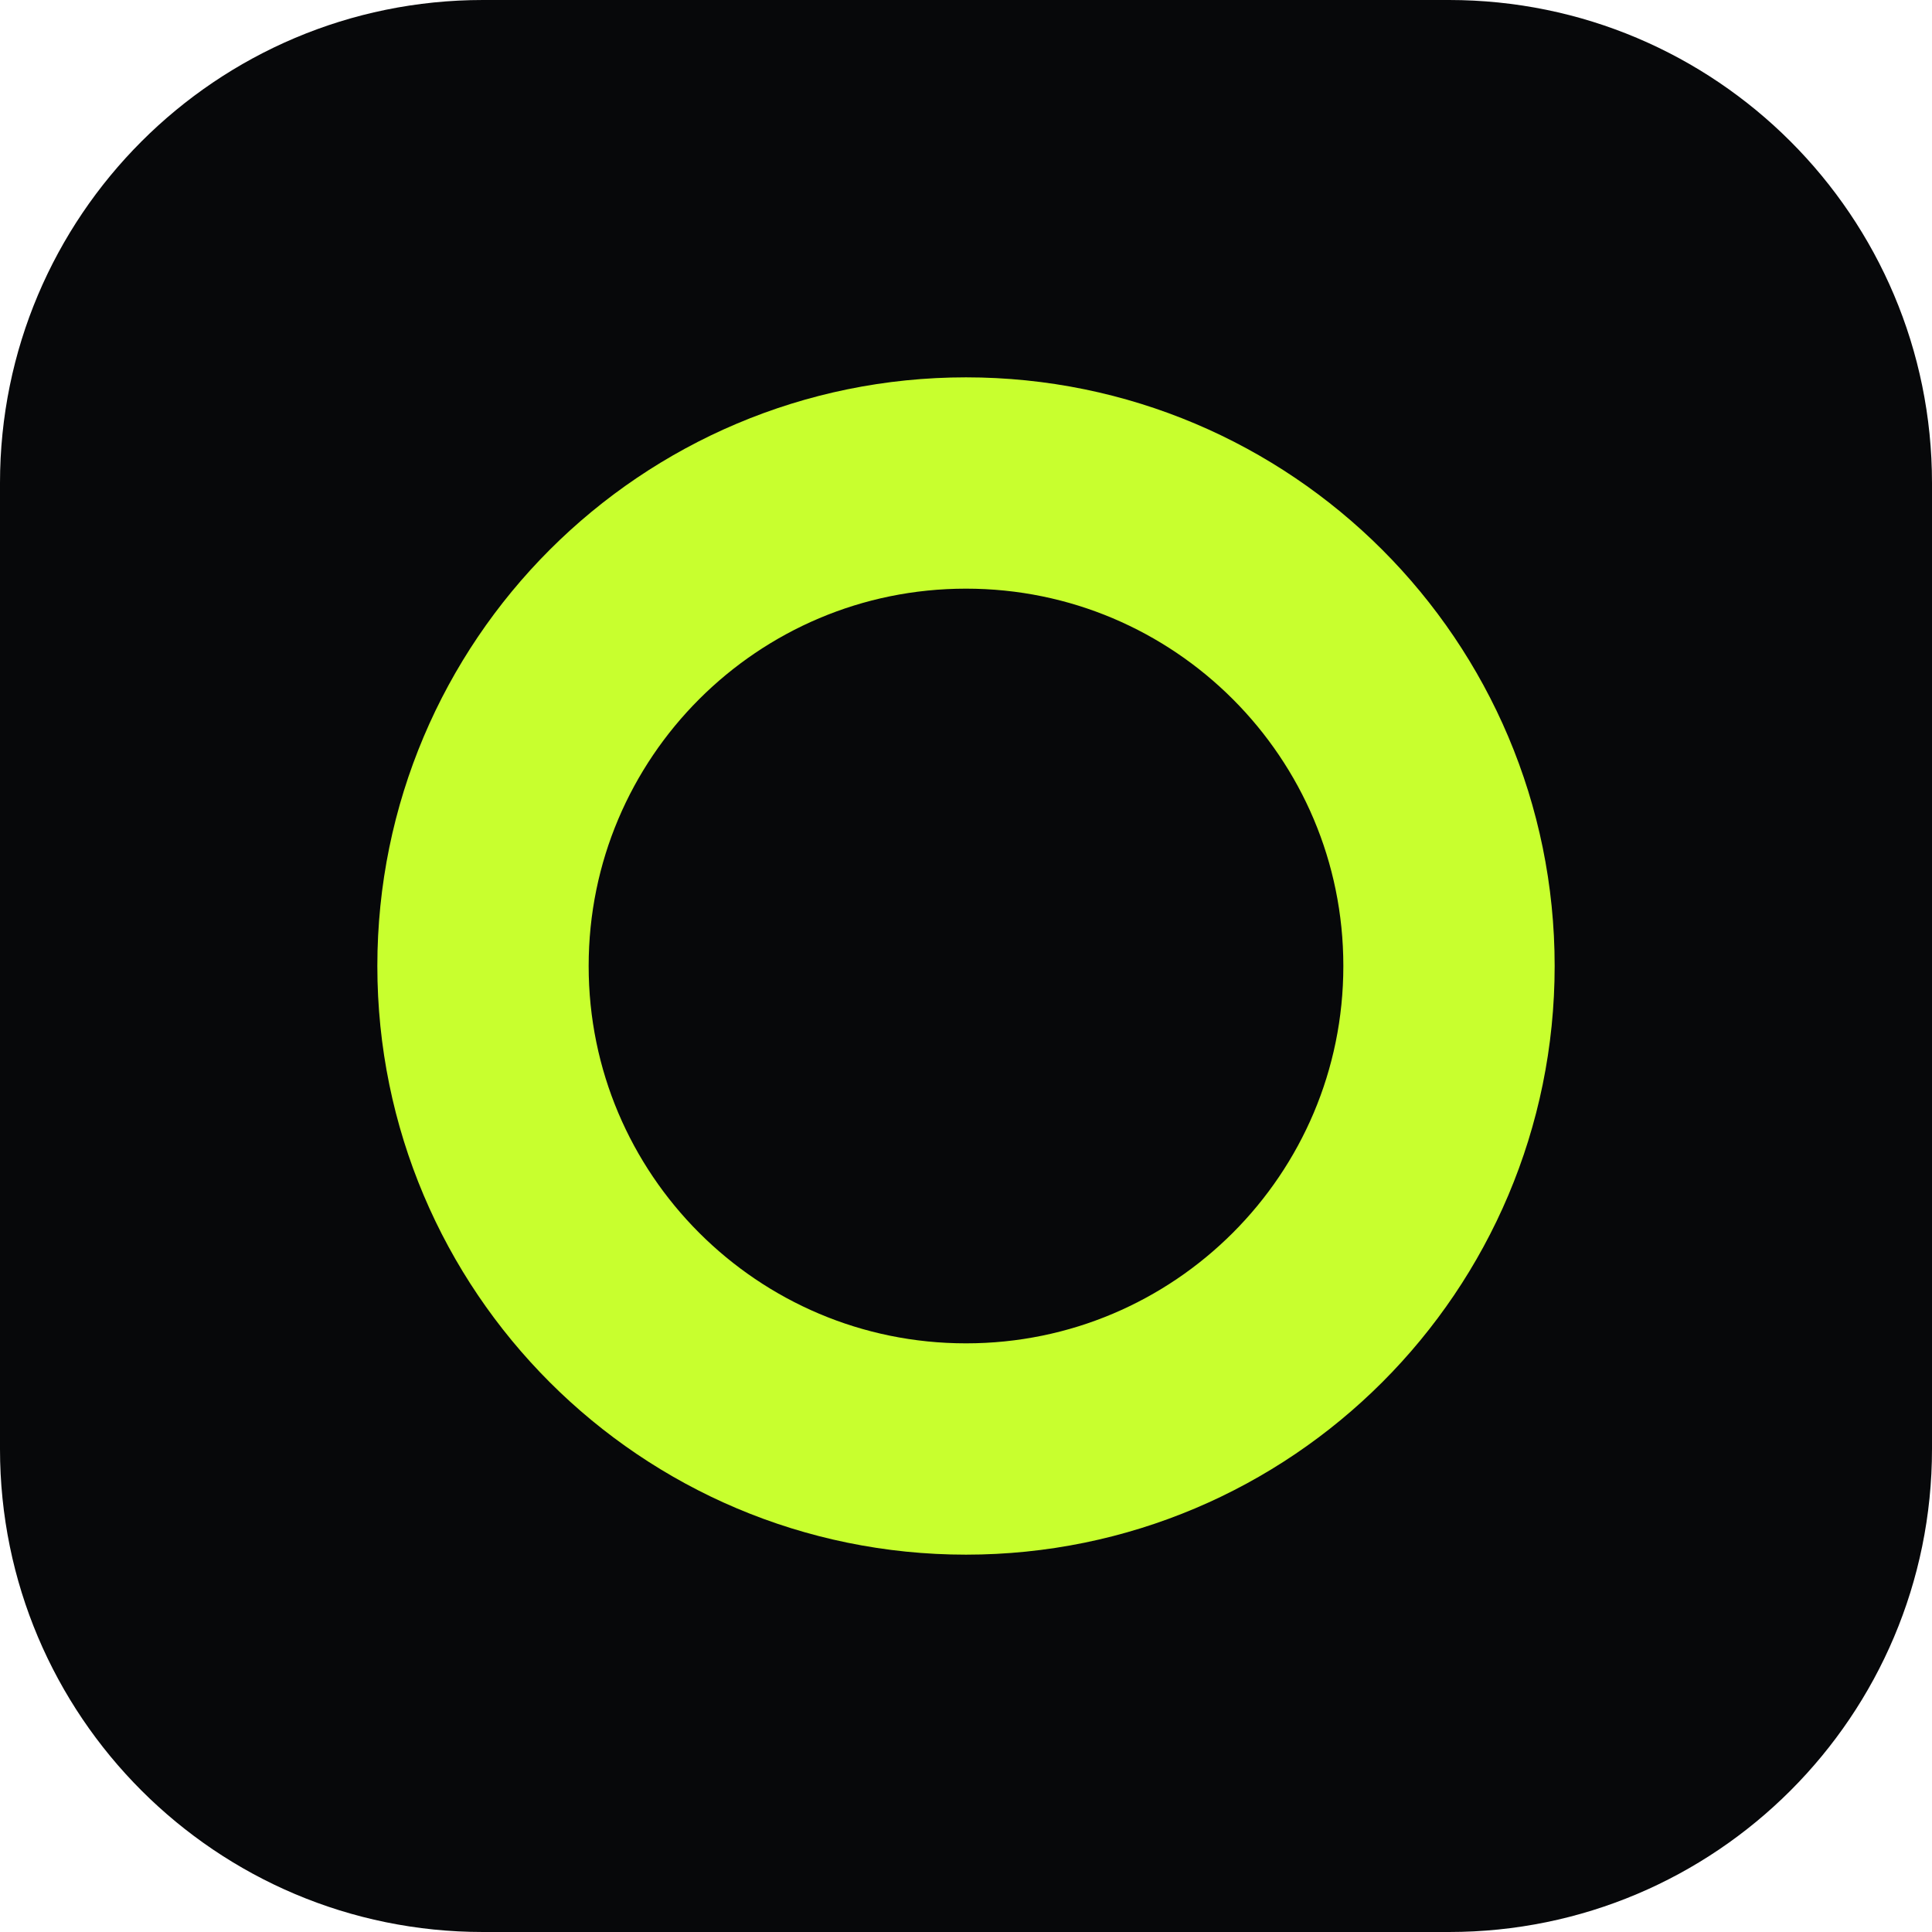
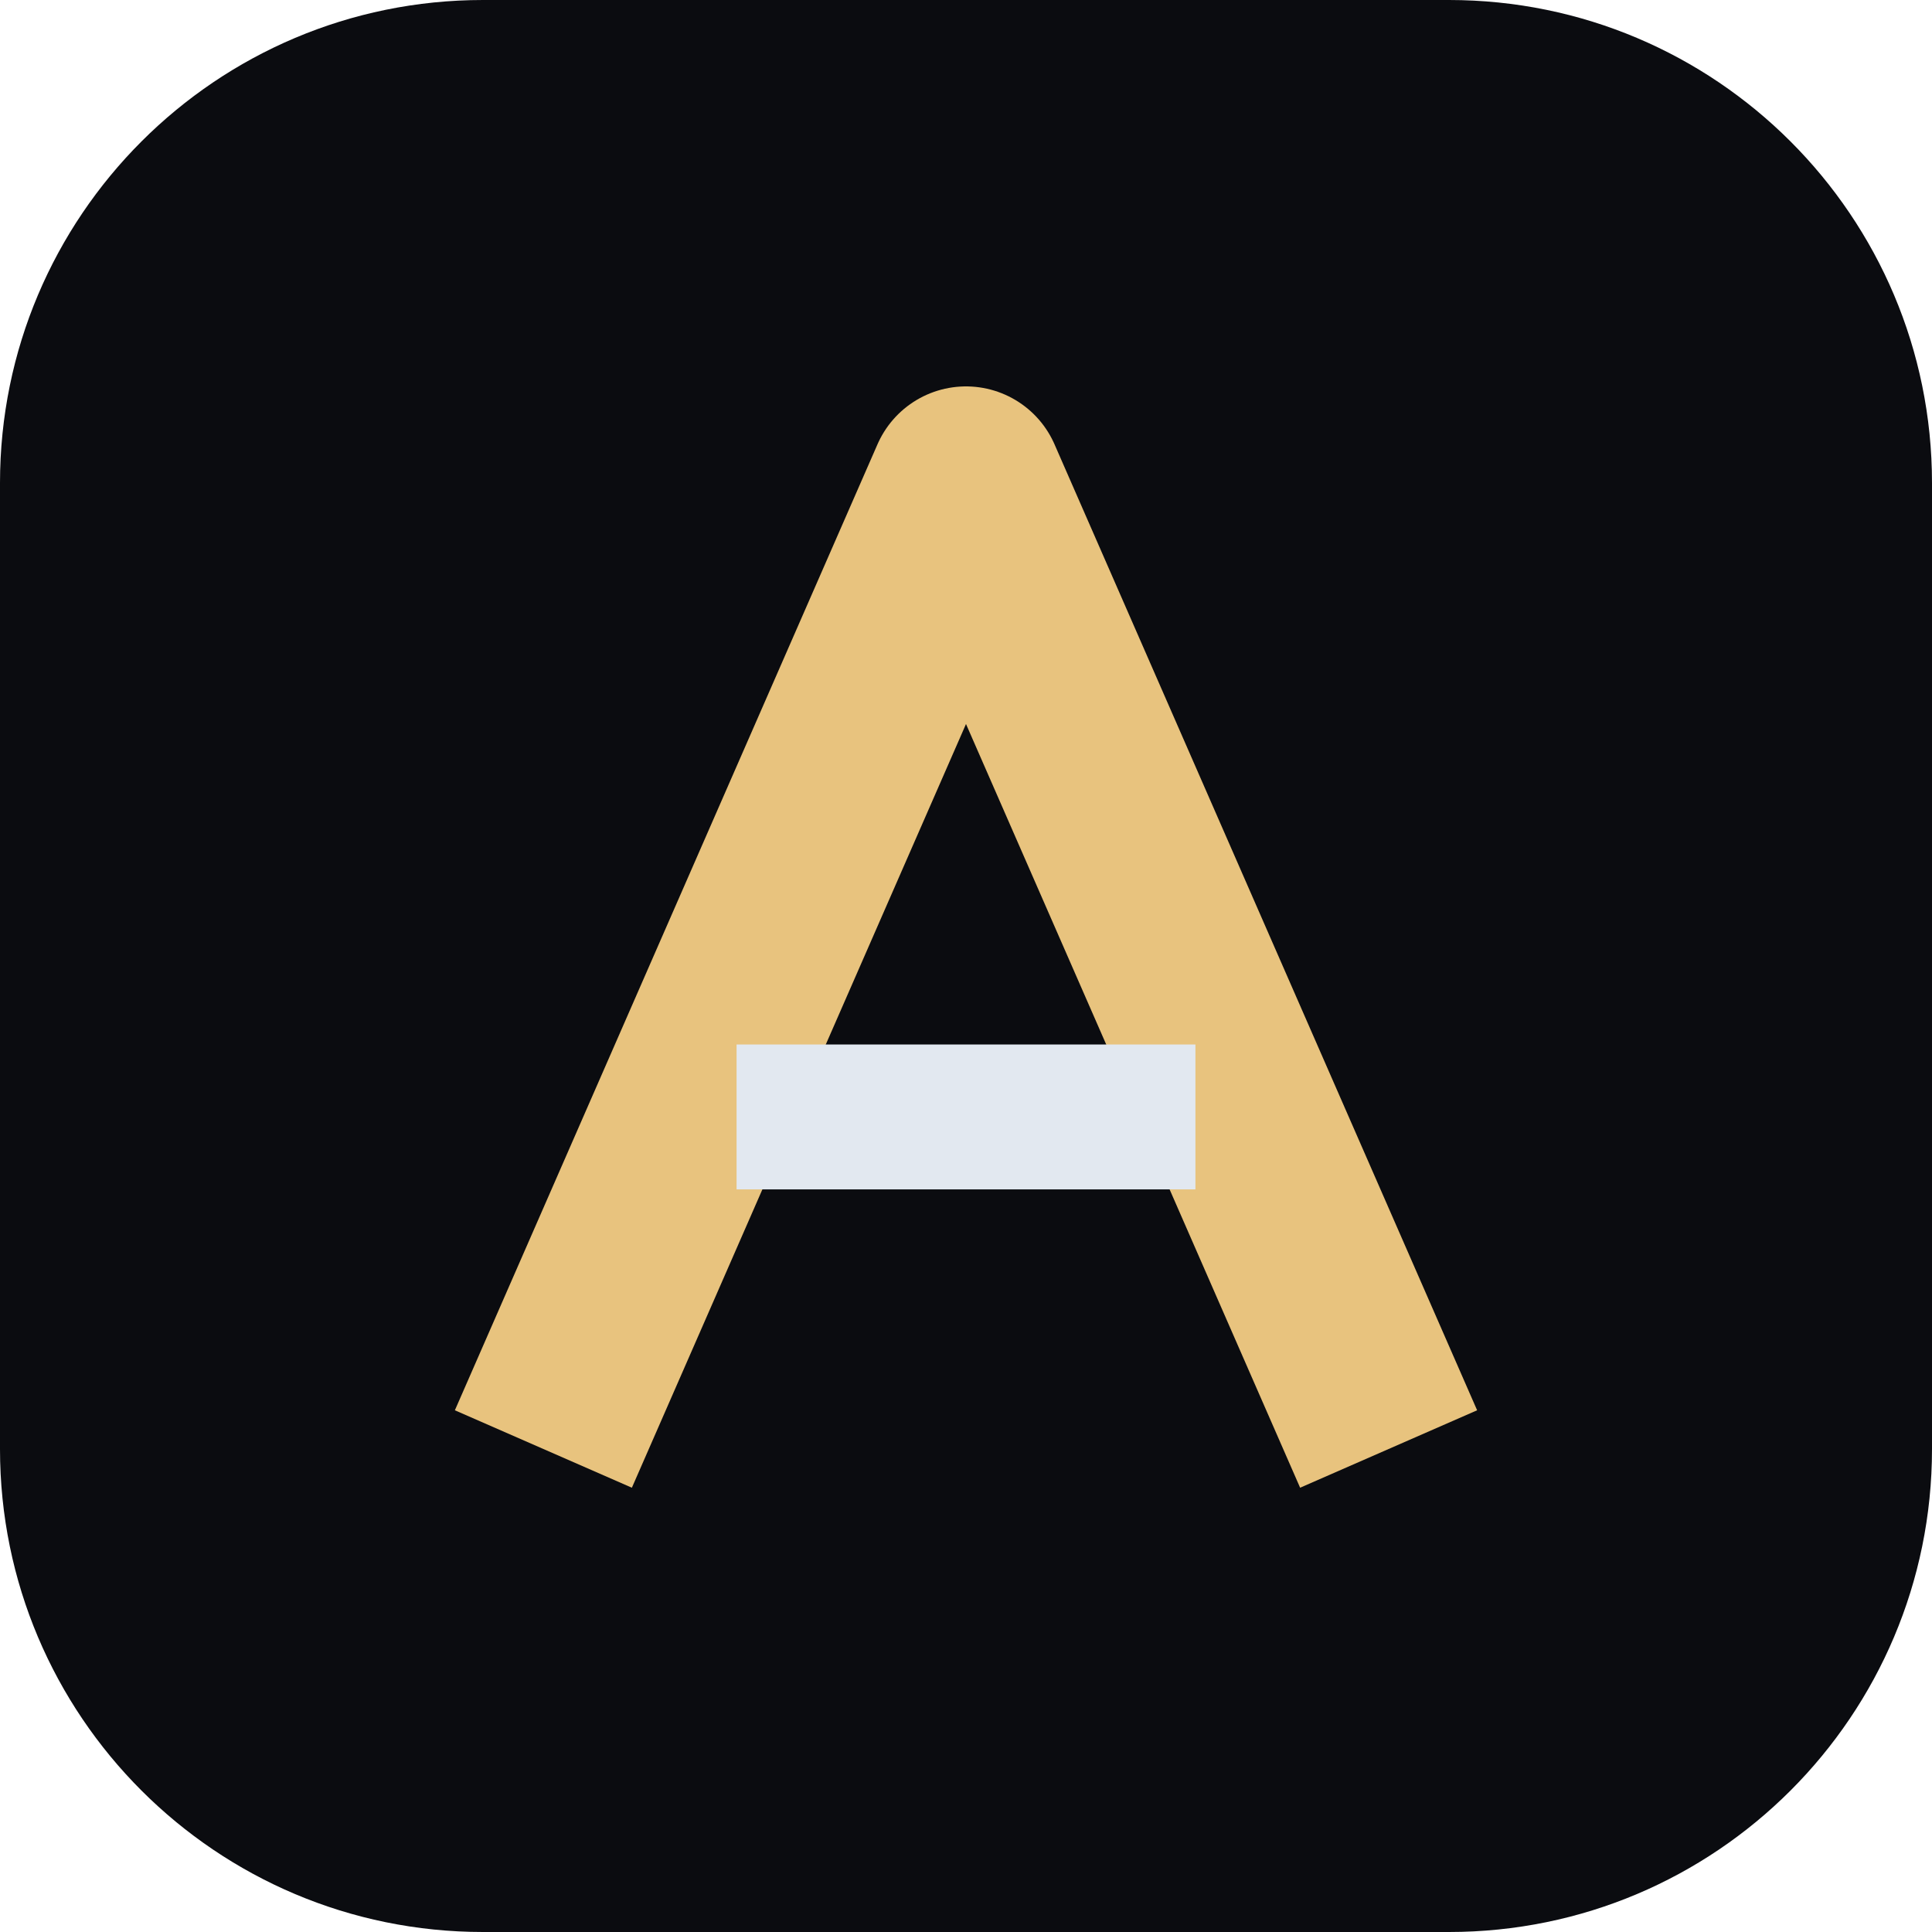
<svg xmlns="http://www.w3.org/2000/svg" viewBox="0 0 32 32">
-   <rect width="32" height="32" rx="8" fill="#07080a" />
-   <circle cx="16" cy="16" r="8" fill="none" stroke="#c8ff2e" stroke-width="3.5" />
+   <rect width="32" height="32" rx="8" fill="#0B0C10" />
+   <path d="M9 24 L16 8 L23 24" fill="none" stroke="#E8C37E" stroke-width="3.2" stroke-linejoin="round" />
+   <path d="M12.2 18.5h7.6" stroke="#E2E8F0" stroke-width="2.4" />
</svg>
